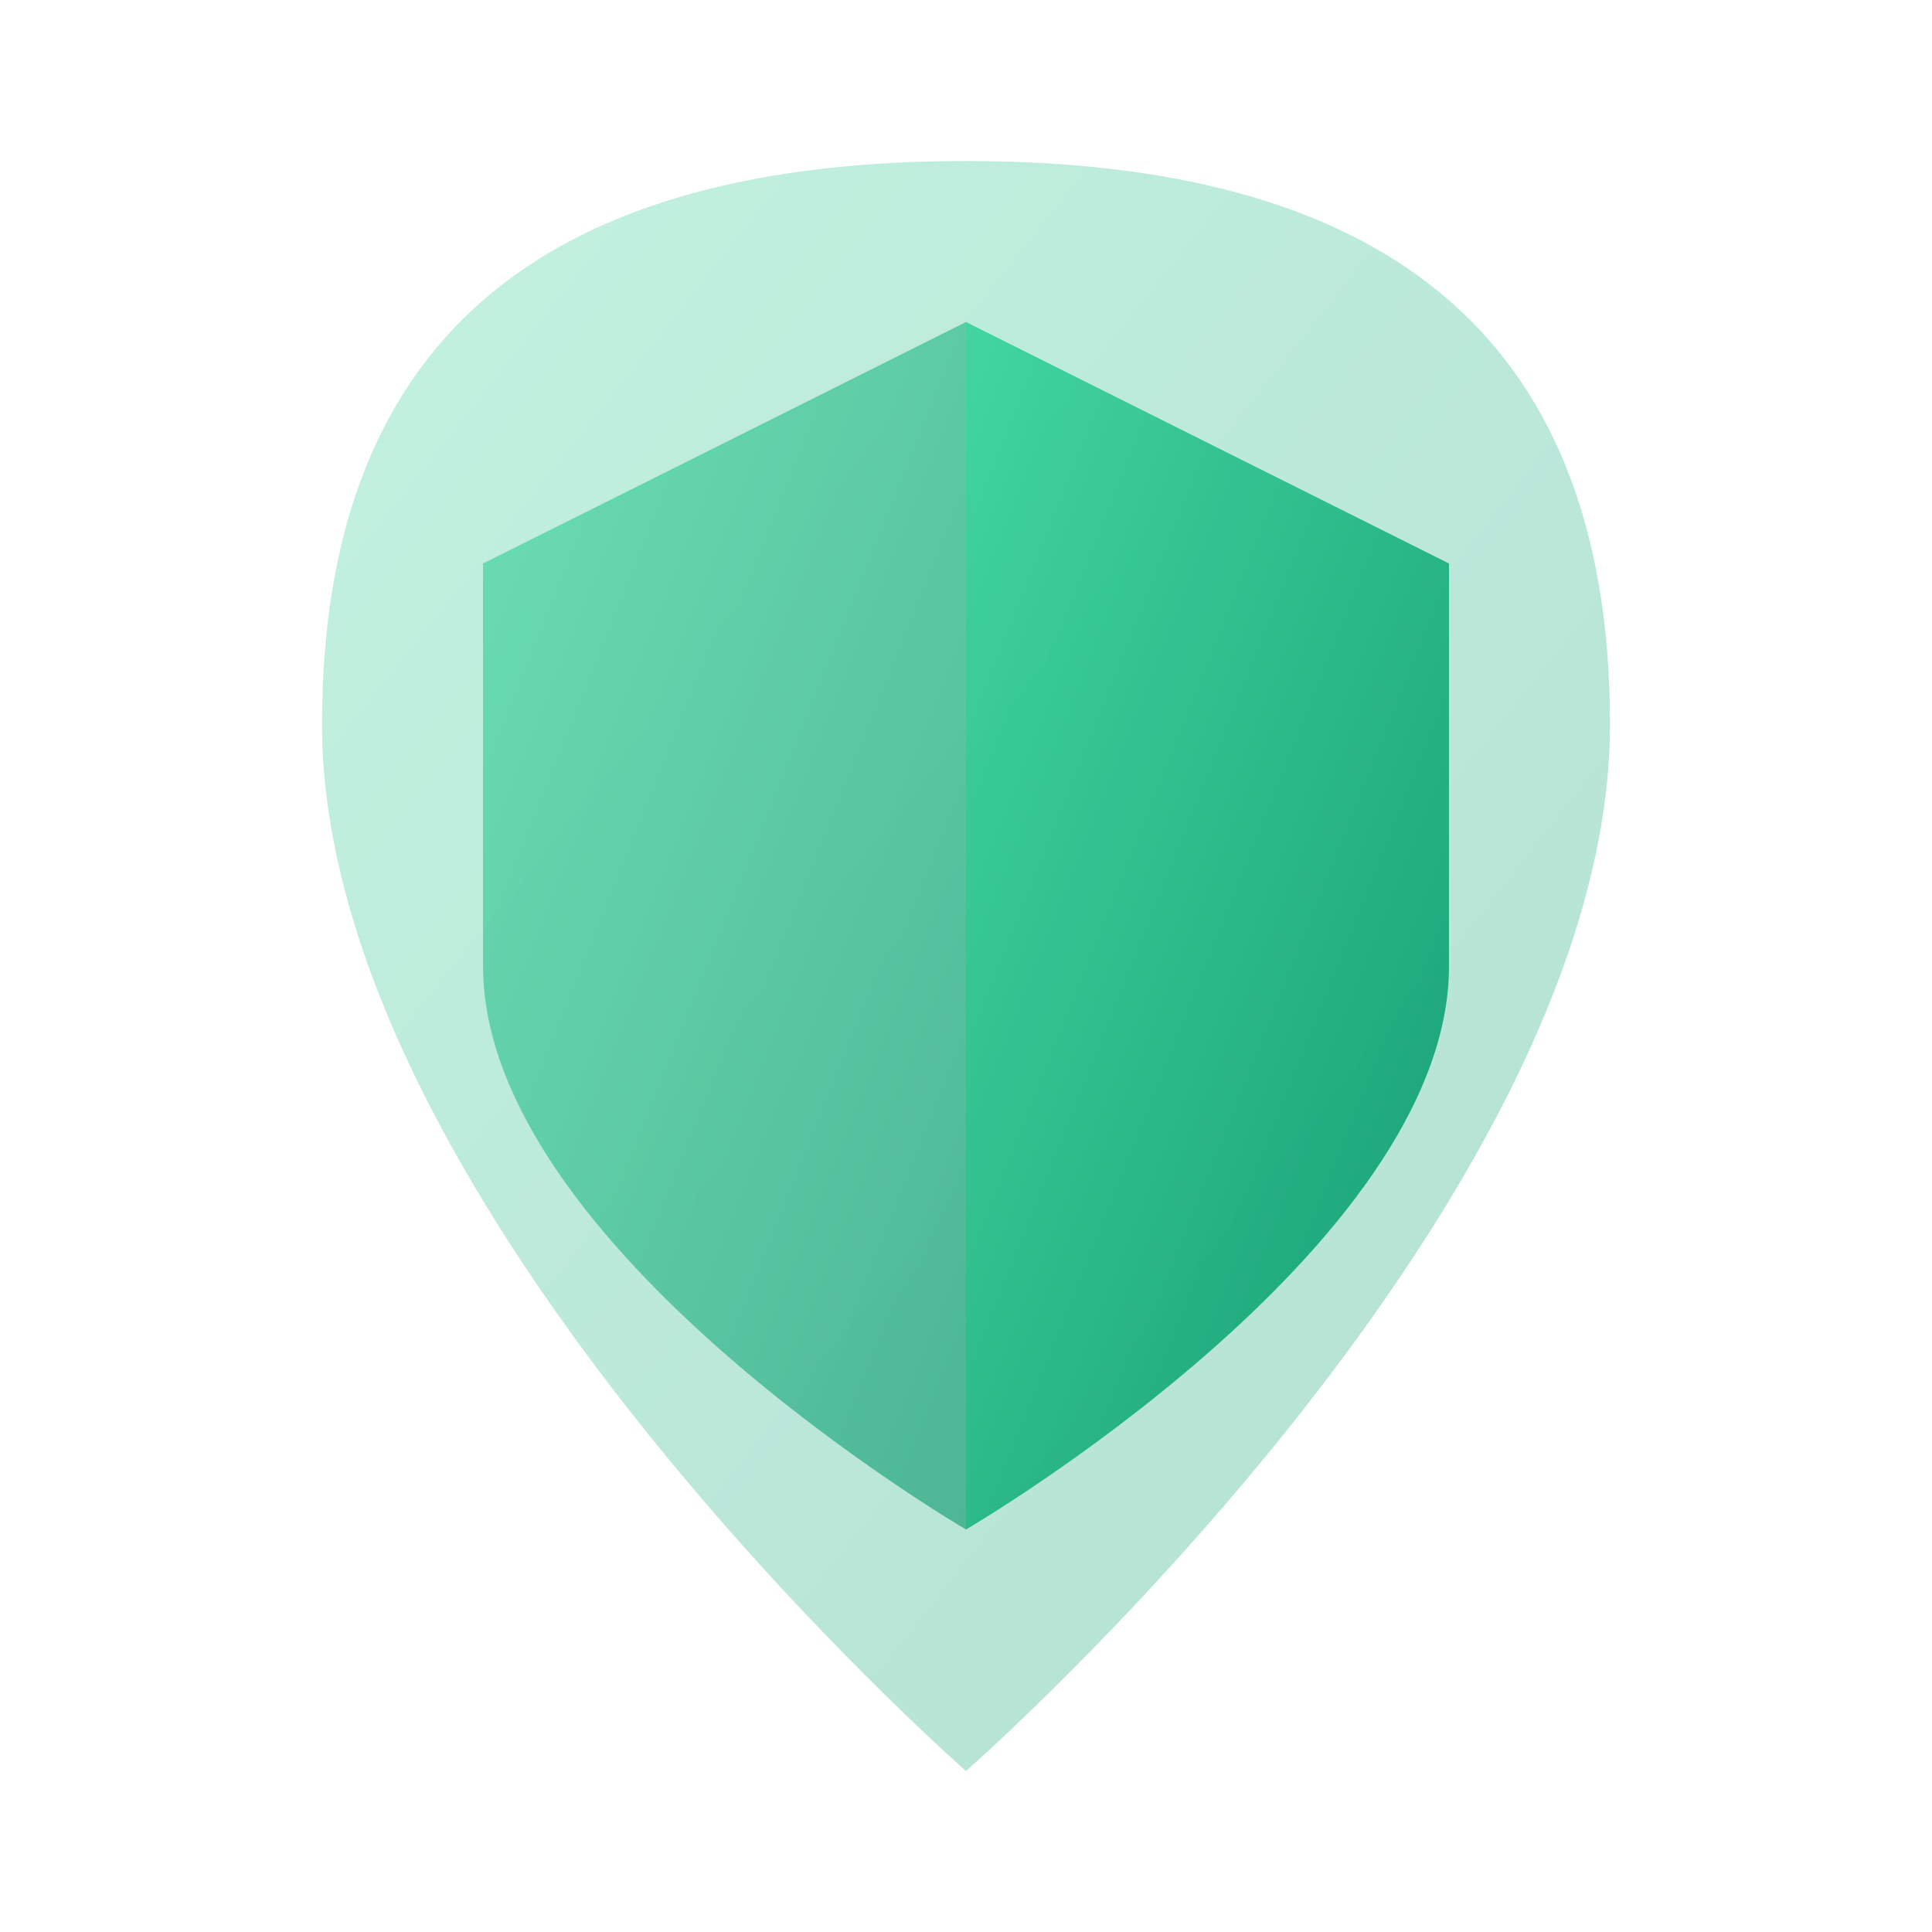
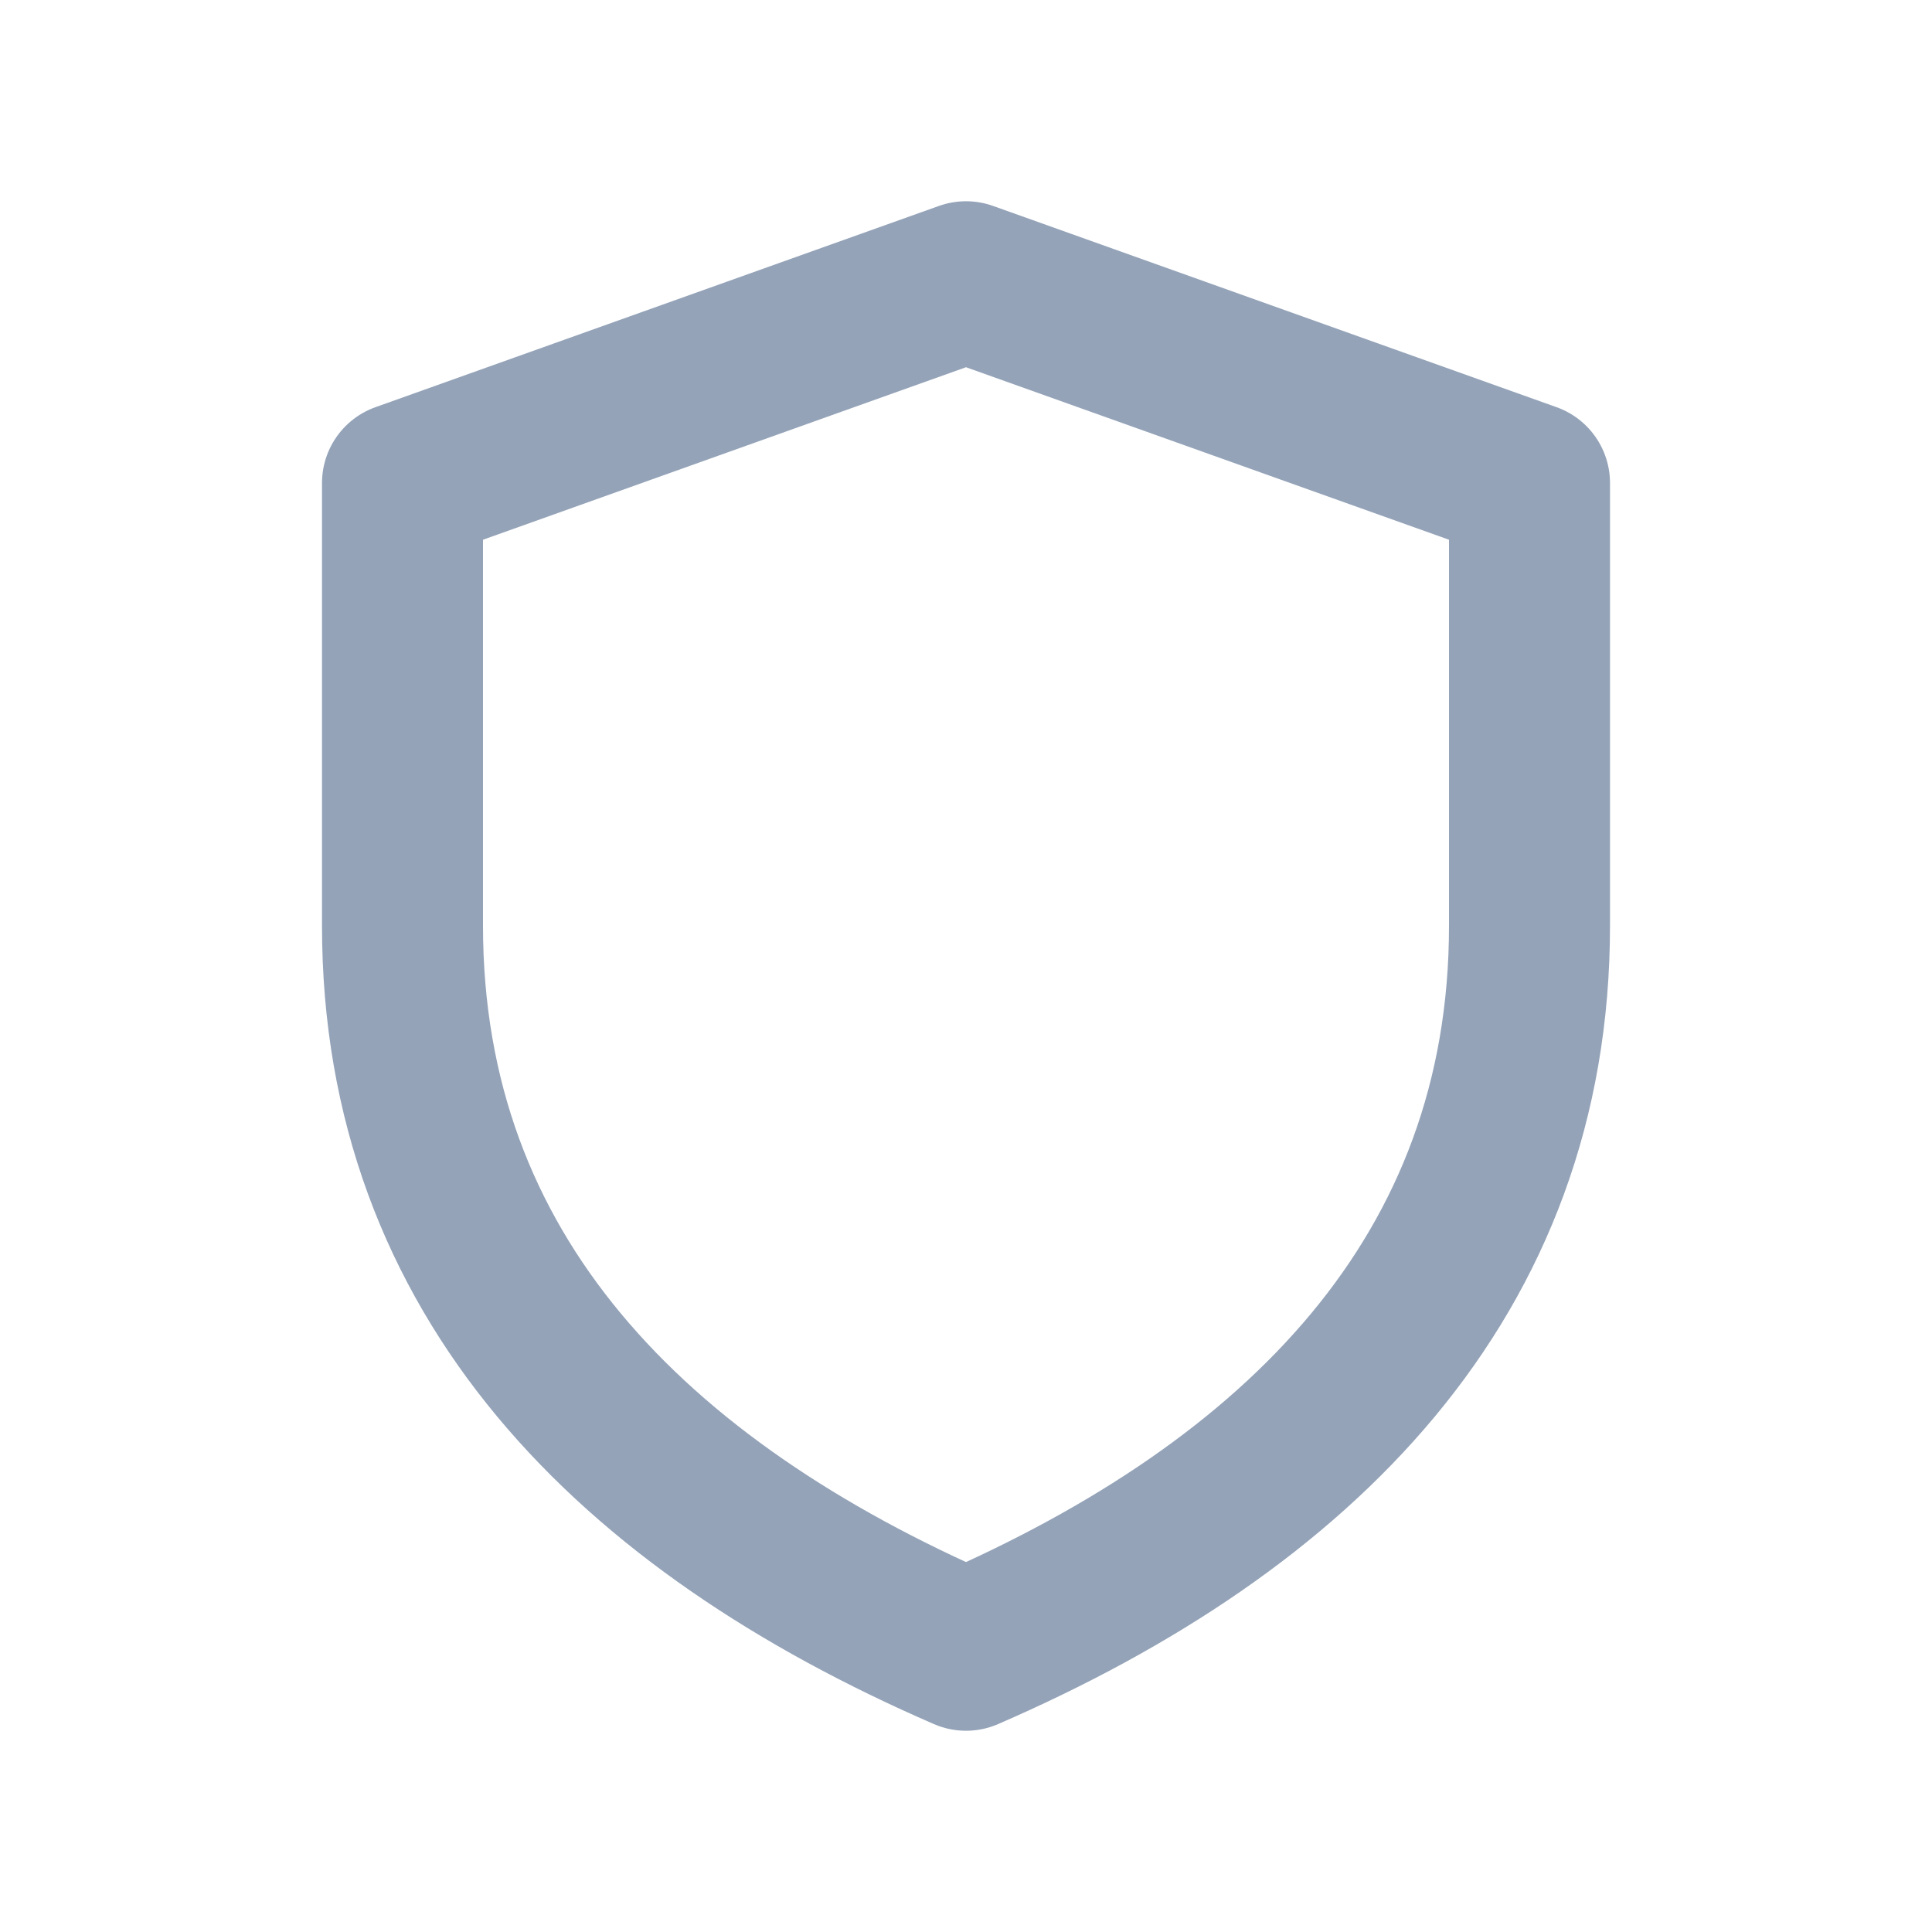
- <svg xmlns="http://www.w3.org/2000/svg" viewBox="0 0 48 48" fill="none">
-   <defs>
-     <linearGradient id="g-sentinel" x1="0%" y1="0%" x2="100%" y2="100%">
-       <stop offset="0%" stop-color="#34D399" />
-       <stop offset="100%" stop-color="#059669" />
-     </linearGradient>
-   </defs>
-   <path d="M24 4 C34 4 40 8 40 18 C40 30 24 44 24 44 C24 44 8 30 8 18 C8 8 14 4 24 4Z" fill="url(#g-sentinel)" opacity="0.3" />
-   <path d="M24 8 L12 14 V24 C12 31 24 38 24 38 Z" fill="url(#g-sentinel)" opacity="0.6" />
-   <path d="M24 8 L36 14 V24 C36 31 24 38 24 38 Z" fill="url(#g-sentinel)" opacity="0.9" />
+ <svg xmlns="http://www.w3.org/2000/svg" viewBox="0 0 24 24" fill="none">
+   <g stroke="#94A3B8" stroke-width="2" stroke-linecap="round" stroke-linejoin="round">
+     <path d="M12 3.5L19 6V11.5C19 15.85 16.15 18.7 12 20.5C7.85 18.7 5 15.85 5 11.5V6L12 3.5Z" />
+   </g>
</svg>
